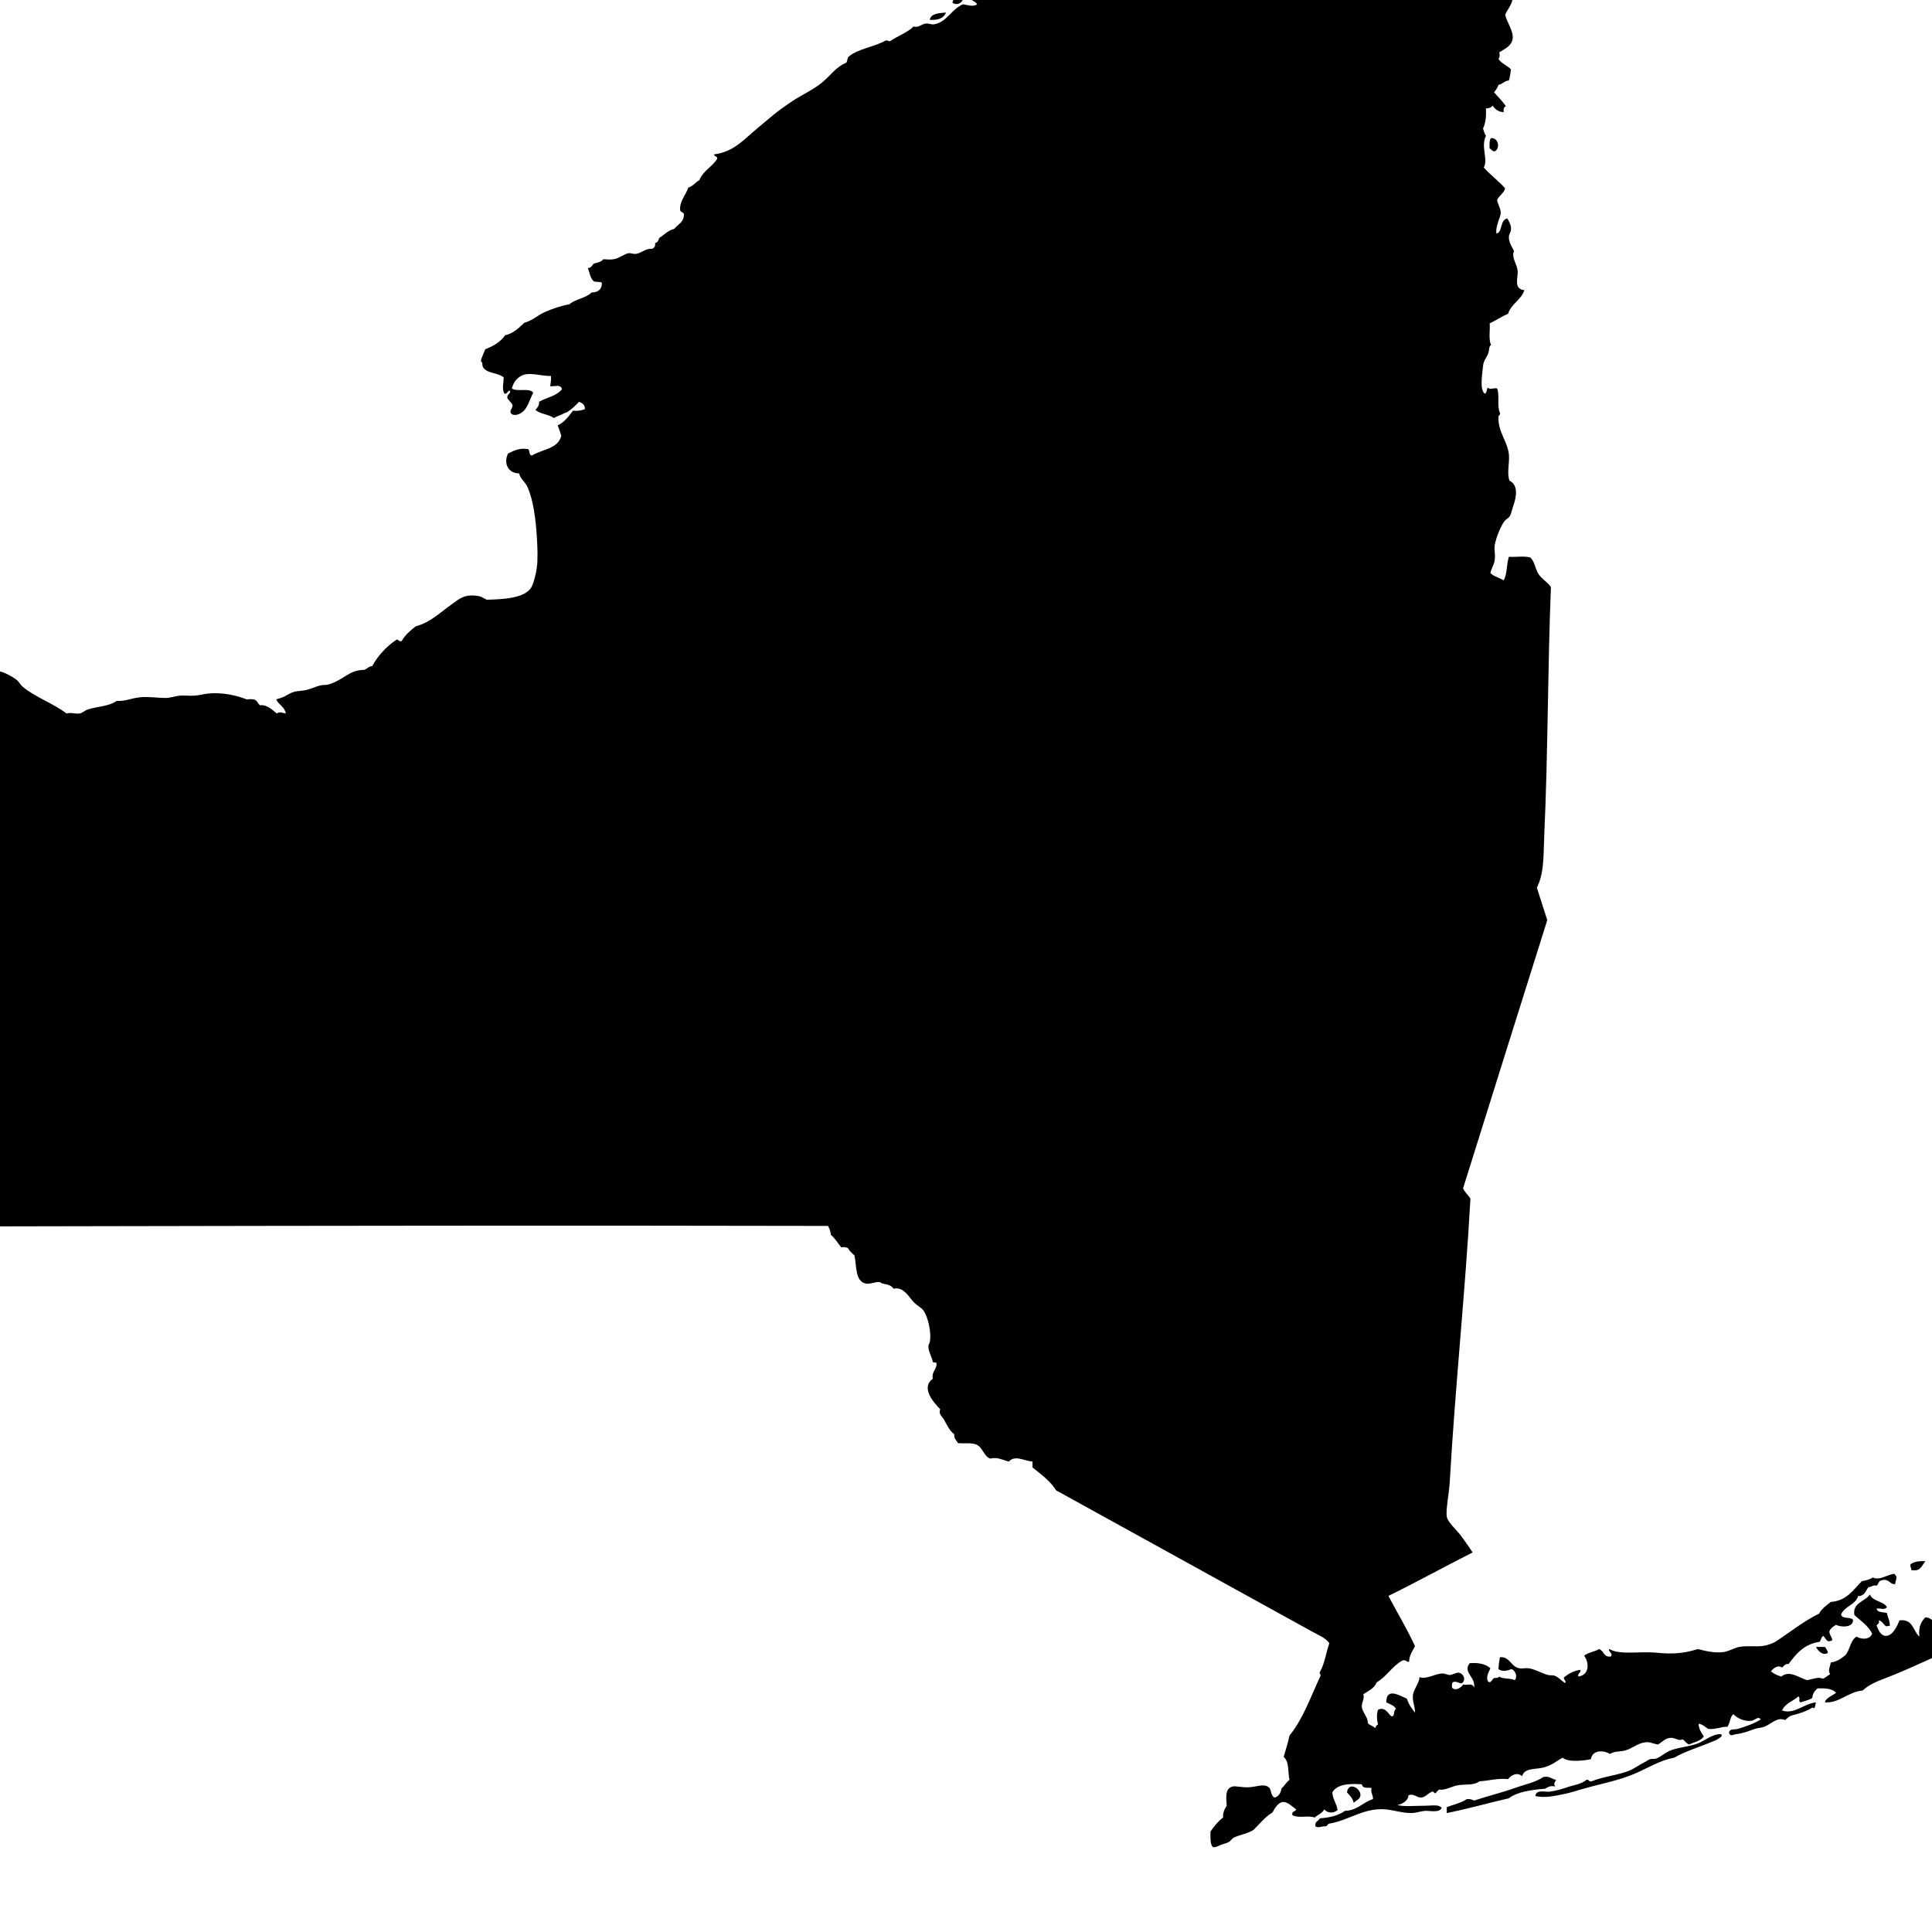
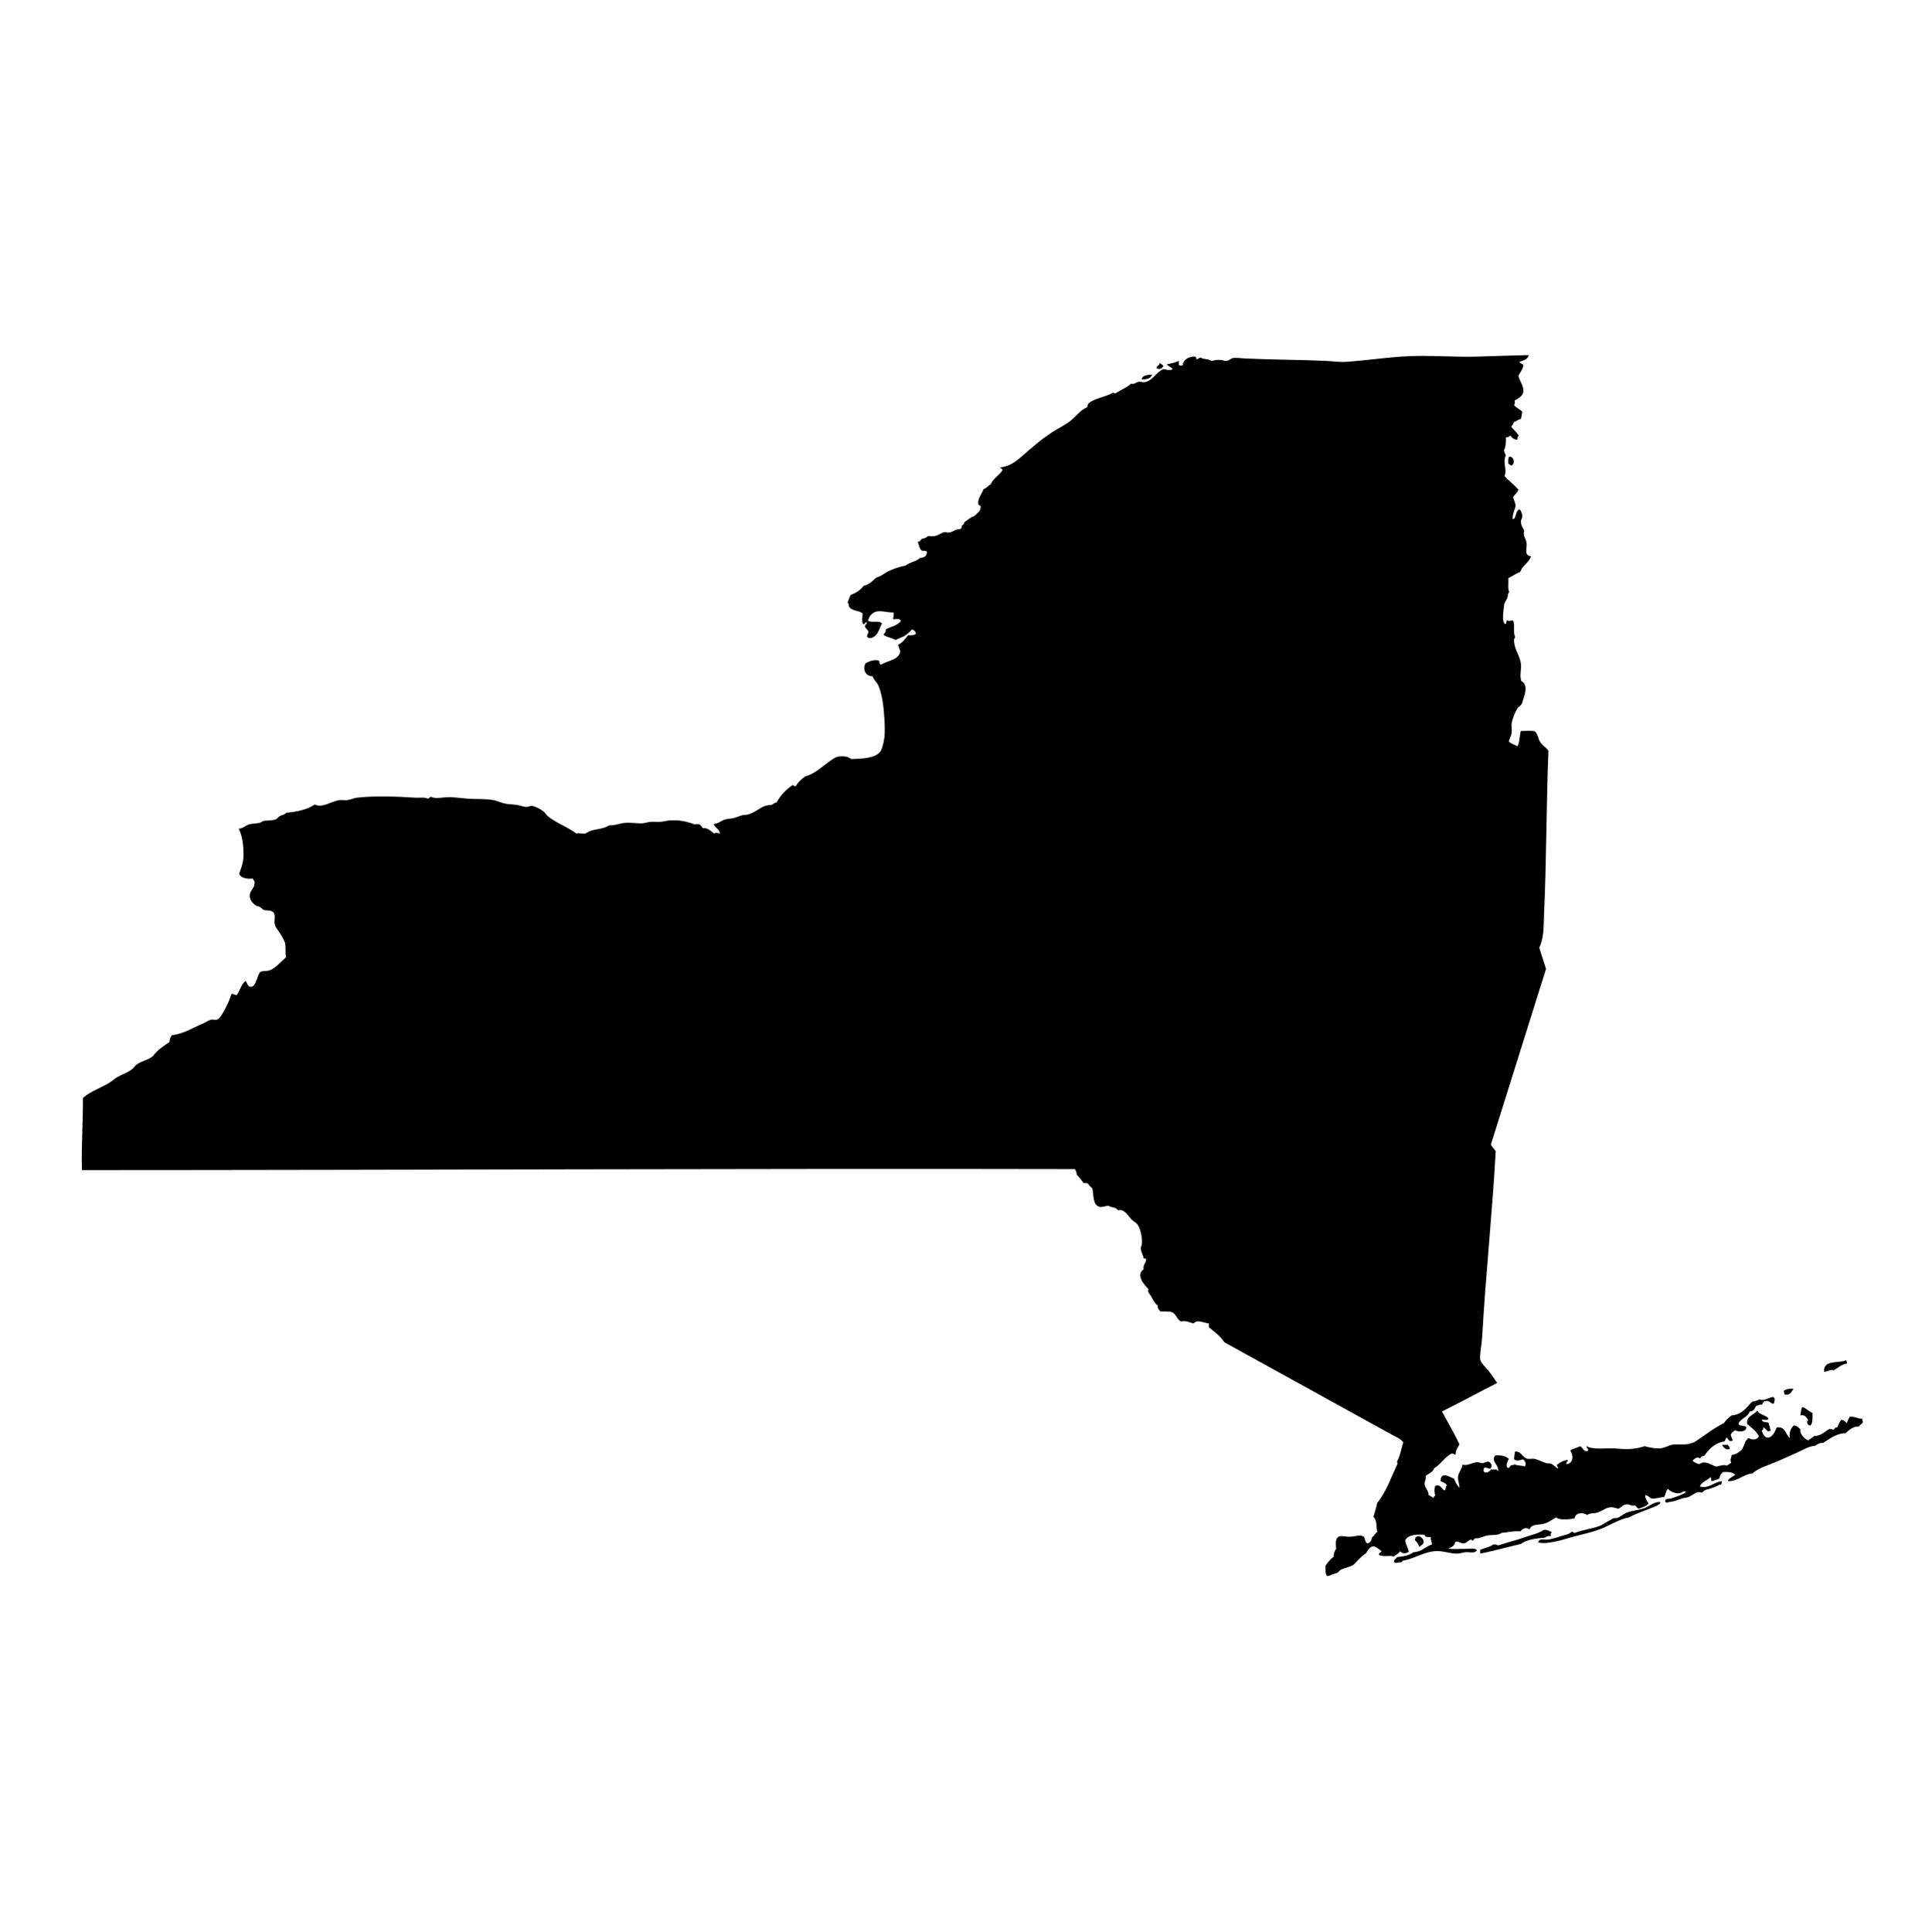
- <svg xmlns="http://www.w3.org/2000/svg" viewBox="150 80 190 190" aria-label="Map of New York">
+ <svg xmlns="http://www.w3.org/2000/svg" viewBox="70 25 290 290" aria-label="Map of New York">
  <path id="new-york" name="New York" d="M347.774,237.754c-0.188,0.271-0.318,0.607-0.437,0.944   c-0.242-0.195-0.448-0.432-0.803-0.508c-0.313,0.295-0.46,0.749-0.654,1.162c-0.372-0.053-0.384,0.248-0.584,0.366   c-0.124-0.118-0.384-0.101-0.579-0.147c-0.72,0.419-1.227,1.05-2.318,1.085c-0.241,0.266-0.619,0.407-0.873,0.655   c-0.631-0.301-1.321-1.039-1.168-1.67c-0.283-0.242-0.495-0.566-1.009-0.584c-0.419,0.413-0.696,0.956-0.59,1.894   c-0.632-0.548-0.607-1.77-1.959-1.599c-0.218,0.572-0.685,1.563-1.38,1.528c-0.425-0.029-0.69-0.514-0.867-1.021   c0.082-0.153,0.307-0.172,0.212-0.508c0.366,0.071,0.508,0.496,0.726,0.578c0.13,0.047,0.213-0.112,0.36,0   c0.029-0.543-0.213-0.85-0.283-1.304c-0.39-0.095-0.956-0.018-1.015-0.437c0.478-0.041,0.796,0.183,1.015-0.147   c-0.372-0.596-1.393-0.537-1.67-1.233c-0.496,0.708-1.752,0.814-1.528,2.029c0.626,0.561,1.352,1.027,1.74,1.817   c-0.171,0.584-1.026,0.62-1.527,0.295c-0.607,0.354-0.644,1.286-1.086,1.812c-0.407,0.318-0.796,0.654-1.451,0.726   c-0.07,0.501-0.307,0.696-0.07,1.162c-0.266,0.136-0.425,0.36-0.732,0.437c-0.431-0.212-0.997,0.06-1.521,0.147   c-0.797-0.224-1.723-1.015-2.543-0.359c-0.407-0.106-0.749-0.277-1.021-0.508c0.236-0.301,0.696-0.679,1.092-0.365   c0.188-0.159,0.295-0.39,0.654-0.366c0.737-1.009,1.534-1.953,3.05-2.177c0.142-0.183,0.147-0.483,0.36-0.578   c0.307,0.307,0.313,0.714,0.879,0.431c-0.029-0.354-0.277-0.496-0.289-0.873c0.118-0.318,0.39-0.479,0.655-0.649   c0.501,0.271,1.758,0.277,1.663-0.507c-0.266-0.295-1.079-0.03-1.162-0.514c0.343-0.82,1.41-0.92,1.682-1.817   c0.254,0.054,0.342-0.082,0.501-0.142c0.225-0.183,0.325-0.495,0.508-0.726c0.318,0,0.401-0.229,0.803-0.142   c0.177-0.136,0.177-0.448,0.437-0.513c0.808-0.26,0.819,0.419,1.38,0.359c0.077-0.561,0.295-0.619-0.076-1.015   c-0.714,0.077-1.451,0.69-2.106,0.366c-0.289,0.188-0.679,0.289-1.086,0.359c-0.855,0.844-1.463,1.924-3.056,2.042   c-0.431,0.336-0.879,0.66-1.162,1.156c-1.522,0.743-2.844,1.822-4.289,2.761c-0.212,0.142-0.679,0.295-0.938,0.359   c-0.784,0.195-1.692-0.012-2.613,0.147c-0.46,0.083-0.979,0.431-1.604,0.514c-0.867,0.095-1.628-0.089-2.466-0.301   c-0.49,0.142-1.068,0.307-1.67,0.371c-0.938,0.106-1.628,0.06-2.254,0c-1.787-0.194-3.692,0.254-4.784-0.371   c-0.2,0.2,0.448,0.442,0.136,0.731c-0.726,0.101-0.667-0.596-1.156-0.731c-0.425,0.283-1.092,0.324-1.457,0.66   c0.53,0.685,0.507,1.93-0.584,2.036c-0.048-0.349,0.265-0.325,0.224-0.655c-0.679,0.095-1.174,0.378-1.593,0.72   c-0.2,0.142,0.295,0.425,0.071,0.578c-0.325-0.2-0.626-0.566-1.021-0.72c-0.177-0.07-0.437-0.012-0.654-0.07   c-0.649-0.178-1.28-0.572-1.894-0.661c-0.325-0.041-0.661,0.06-0.938,0c-0.826-0.159-0.92-1.18-1.894-1.085   c-0.071,0.359-0.124,0.743-0.142,1.168c0.407,0.295,0.832,0.153,1.304,0c0.336,0.147,0.613,0.72,0.295,1.085   c-0.407-0.224-1.186-0.082-1.528-0.359c-0.064,0.124-0.224,0.159-0.437,0.142c-0.283,0.035-0.33,0.596-0.654,0.359   c-0.242-0.413,0.035-0.873,0.224-1.31c-0.442-0.401-1.114-0.572-2.035-0.501c-0.708,0.92,0.596,1.339,0.437,2.4   c-0.206-0.501-0.607-0.2-1.085-0.301c-0.142,0.266-0.744,0.708-1.092,0.301c0-0.2-0.029-0.419,0.07-0.507   c0.325-0.225,0.714,0.194,0.938,0.059c0.425-0.396,0.053-0.932-0.289-1.009c-0.277-0.064-0.613,0.195-0.938,0.219   c-0.218,0.006-0.431-0.142-0.66-0.147c-0.773-0.019-1.593,0.619-2.318,0.359c-0.03,0.649-0.597,1.18-0.649,1.817   c-0.064,0.572,0.225,1.067,0.207,1.67c-0.325-0.396-0.626-0.82-0.797-1.369c-0.72-0.301-2.029-1.15-2.029,0.359   c0.336,0.184,0.778,0.289,0.949,0.649c-0.283,0.218-0.082,0.661-0.371,0.731c-0.26,0.053-0.584-1.044-1.381-0.654   c-0.2,0.448-0.088,1.197,0,1.451c-0.159,0.047-0.218,0.218-0.289,0.359c-0.183-0.224-0.561-0.266-0.726-0.507   c0.023-0.614-0.549-1.026-0.584-1.599c-0.023-0.449,0.283-0.756,0.153-1.233c0.483-0.337,1.086-0.549,1.298-1.156   c0.979-0.561,1.499-1.558,2.478-2.118c0.372-0.213,0.508,0.188,0.72,0.076c0.024-0.684,0.354-1.056,0.579-1.527   c-0.791-1.723-1.747-3.28-2.614-4.938c2.814-1.374,5.505-2.873,8.283-4.276c-0.371-0.543-0.749-1.121-1.233-1.753   c-0.336-0.431-1.209-1.227-1.304-1.74c-0.13-0.637,0.219-2.254,0.289-3.486c0.514-9.139,1.546-18.908,2.03-27.817   c-0.213-0.359-0.561-0.602-0.72-1.021c2.755-8.784,5.51-17.586,8.276-26.365c-0.354-1.056-0.672-2.136-1.021-3.191   c0.714-1.428,0.638-2.997,0.72-5.015c0.378-8.165,0.337-16.536,0.661-24.548c-0.324-0.49-0.902-0.791-1.233-1.304   c-0.33-0.514-0.336-1.175-0.796-1.605c-0.561-0.171-1.434-0.023-2.106-0.07c-0.236,0.714-0.159,1.74-0.514,2.318   c-0.419-0.254-0.961-0.378-1.304-0.72c0.112-0.52,0.378-0.85,0.431-1.31c0.071-0.566-0.082-0.985,0-1.451   c0.159-0.814,0.566-1.8,0.944-2.324c0.147-0.207,0.454-0.325,0.578-0.584c0.095-0.166,0.177-0.608,0.301-0.938   c0.336-0.95,0.483-2.06-0.372-2.472c-0.289-0.762,0.03-1.794-0.064-2.614c-0.153-1.262-1.056-2.2-1.021-3.558   c-0.065-0.295,0.218-0.224,0.142-0.513c-0.313-0.572,0-1.788-0.283-2.396c-0.407-0.07-0.696,0.178-0.879-0.07   c-0.207,0.094-0.054,0.578-0.36,0.578c-0.483-0.484-0.218-1.847-0.142-2.69c0.048-0.566,0.366-0.861,0.502-1.228   c0.136-0.348,0.047-0.701,0.295-0.873c-0.283-0.478-0.071-1.64-0.147-2.105c0.631-0.301,1.168-0.679,1.816-0.95   c0.313-0.991,1.269-1.333,1.6-2.318c-1.063-0.124-0.638-1.127-0.655-1.817c-0.018-0.737-0.661-1.381-0.359-2.035   c-0.225-0.437-0.508-0.844-0.508-1.375c-0.006-0.295,0.2-0.448,0.206-0.731c0.036-0.425-0.159-0.749-0.359-1.091   c-0.726,0.082-0.49,1.486-1.08,1.457c-0.047-0.384,0.054-0.679,0.147-1.015c0.065-0.313,0.277-0.696,0.283-0.95   c0.018-0.46-0.253-0.797-0.359-1.304c0.194-0.454,0.654-0.649,0.796-1.156c-0.654-0.737-1.451-1.315-2.105-2.047   c0.466-0.785-0.325-2.036,0.218-3.121c-0.153-0.183-0.2-0.478-0.289-0.72c0.254-0.502,0.324-1.174,0.289-1.965   c0.283-0.023,0.549-0.082,0.649-0.289c0.235,0.348,0.537,0.625,1.091,0.648c-0.029-0.289,0-0.524,0.219-0.572   c-0.324-0.524-0.785-0.914-1.162-1.38c0.177-0.213,0.336-0.448,0.437-0.731c0.407-0.071,0.578-0.396,1.021-0.431   c0.095-0.337,0.159-0.714,0.206-1.086c-0.359-0.39-0.932-0.566-1.227-1.021c0.13-0.242,0.142-0.365,0.07-0.66   c0.549-0.337,1.21-0.638,1.316-1.311c0.111-0.79-0.591-1.669-0.732-2.395c0.225-0.508,0.603-0.897,0.732-1.522   c-0.054-0.354-0.496-0.283-0.591-0.584c0.572-0.23,1.269-0.336,1.387-1.015c-2.531,0.076-4.974,0.124-7.486,0.218   c-3.61,0.136-7.581-0.265-11.546,0c-2.926,0.201-5.729,0.626-8.495,0.797c-0.962,0.059-1.894-0.101-2.838-0.142   c-4.076-0.188-8.13-0.171-12.2-0.366c-0.731-0.035-1.387-0.147-1.823-0.07c-0.342,0.059-0.549,0.39-1.009,0.437   c-0.289,0.023-0.525-0.118-0.802-0.142c-0.508-0.053-0.944,0.041-1.446,0.142c-0.448-0.366-1.256-0.201-1.61-0.514   c-0.254,0.06-0.377,0.242-0.648,0.289c0.029-0.266-0.054-0.419-0.283-0.431c-0.985,0.012-1.734,0.561-1.747,1.31   c-0.235,0.106-0.318,0.024-0.59,0c0-0.218,0-0.436,0-0.654c-0.548,0.219-1.145,0.401-1.811,0.508   c0.212,0.324,0.672,0.395,0.879,0.719c-0.366,0.283-0.956,0.071-1.387,0c-1.133,0.461-1.558,1.735-2.838,1.971   c-0.253,0.048-0.584-0.124-0.861-0.07c-0.4,0.059-0.696,0.437-1.162,0.283c-0.643,0.619-1.581,0.938-2.336,1.457   c-0.159,0-0.207-0.13-0.431-0.071c-1.104,0.638-2.696,0.785-3.634,1.587c-0.118,0.154-0.118,0.413-0.213,0.591   c-1.003,0.389-1.599,1.304-2.401,1.952c-0.784,0.661-2.018,1.239-2.902,1.817c-0.867,0.584-1.522,1.056-2.254,1.676   c-0.442,0.383-0.891,0.737-1.298,1.091c-1.274,1.063-2.266,2.248-4.147,2.473c-0.018,0.253,0.337,0.141,0.295,0.436   c-0.478,0.797-1.386,1.181-1.746,2.101c-0.401,0.207-0.619,0.596-1.091,0.731c-0.248,0.756-0.903,1.363-0.797,2.254   c0.07,0.213,0.431,0.142,0.359,0.502c-0.035,0.66-0.56,0.844-0.949,1.31c-0.613,0.142-0.968,0.578-1.445,0.873   c-0.13,0.183-0.13,0.495-0.437,0.507c0.059,0.349-0.095,0.473-0.289,0.578c-0.667-0.07-1.08,0.479-1.67,0.502   c-0.183,0.018-0.46-0.106-0.655-0.071c-0.448,0.089-0.914,0.508-1.451,0.591c-0.348,0.059-0.643,0.023-1.021,0   c-0.188,0.259-0.572,0.342-0.938,0.43c-0.178,0.172-0.242,0.438-0.59,0.438c0.206,0.472,0.194,0.938,0.59,1.31   c0.218,0.094,0.619,0,0.796,0.142c0,0.66-0.365,0.943-1.015,0.949c-0.549,0.566-1.581,0.644-2.183,1.162   c-0.867,0.16-1.676,0.449-2.318,0.727c-0.855,0.354-1.233,0.855-2.112,1.091c-0.537,0.496-1.044,1.038-1.888,1.233   c-0.46,0.654-1.156,1.067-1.959,1.374c-0.136,0.396-0.336,0.743-0.437,1.163c0.248,0.188,0.101,0.389,0.219,0.59   c0.412,0.684,1.445,0.507,2.029,1.009c0.006,0.578-0.189,1.162,0.076,1.599c0.325,0.105,0.343-0.473,0.572-0.213   c-0.018,0.283-0.336,0.283-0.283,0.649c0.142,0.271,0.413,0.413,0.514,0.726c0,0.301-0.349,0.531-0.147,0.803   c0.26,0.247,0.72,0.117,1.009-0.077c0.643-0.407,0.814-1.356,1.168-1.959c-0.295-0.542-1.634-0.064-2.101-0.437   c0.159-0.572,0.39-0.885,0.791-1.162c0.82-0.566,2.088-0.012,3.05-0.07c0.041,0.4-0.035,0.678-0.07,1.021   c0.578,0.012,1.009-0.207,1.162,0.283c-0.59,0.72-1.487,0.79-2.254,1.238c0.023,0.407-0.183,0.585-0.359,0.797   c0.46,0.413,1.31,0.437,1.811,0.802c0.372-0.212,0.679-0.276,0.95-0.436c0.112-0.071,0.266-0.089,0.359-0.148   c0.49-0.301,0.844-0.672,1.169-1.015c0.295,0.13,0.596,0.271,0.572,0.726c-0.36,0.142-0.768,0.213-1.163,0.142   c-0.431,0.561-0.837,1.145-1.516,1.458c0.147,0.313,0.242,0.672,0.359,1.015c-0.307,1.315-1.917,1.327-2.908,1.958   c-0.342-0.136-0.136-0.501-0.359-0.643c-0.938-0.142-1.41,0.183-1.965,0.431c-0.473,0.944,0,1.959,1.091,1.959   c0.054,0.442,0.566,0.813,0.803,1.31c0.578,1.238,0.832,3.191,0.938,5.009c0.07,1.062,0.094,2.177,0,2.908   c-0.077,0.637-0.337,1.67-0.578,2.029c-0.714,1.074-2.903,1.121-4.36,1.168c-0.313-0.159-0.525-0.318-0.79-0.359   c-1.393-0.242-1.9,0.277-2.62,0.79c-1.127,0.791-2.159,1.829-3.558,2.178c-0.53,0.418-1.056,0.843-1.386,1.457   c-0.301,0.076-0.277-0.153-0.502-0.147c-0.997,0.678-1.811,1.533-2.401,2.613c-0.371,0.012-0.495,0.289-0.796,0.366   c-1.068,0-1.634,0.513-2.254,0.867c-0.39,0.224-0.802,0.46-1.315,0.584c-0.23,0.053-0.472,0.012-0.72,0.076   c-0.566,0.13-1.127,0.454-1.74,0.508c-0.826,0.076-1.044,0.147-1.528,0.431c-0.483,0.295-0.631,0.277-1.091,0.437   c0.241,0.524,0.831,0.72,0.949,1.386c-0.39-0.053-0.596-0.224-0.879,0c-0.448-0.354-0.991-0.902-1.67-0.808   c-0.2-0.178-0.283-0.484-0.578-0.578c-0.354-0.035-0.377-0.035-0.72,0c-1.103-0.425-2.365-0.69-3.711-0.584   c-0.478,0.041-0.955,0.194-1.457,0.218c-0.46,0.029-0.968-0.041-1.451,0c-0.46,0.054-0.902,0.225-1.374,0.225   c-0.832,0-1.67-0.153-2.467-0.071c-0.832,0.077-1.545,0.425-2.324,0.36c-0.784,0.555-1.953,0.536-2.908,0.867   c-0.254,0.095-0.454,0.318-0.731,0.371c-0.425,0.06-0.867-0.13-1.298,0c-1.263-0.973-3.068-1.599-4.295-2.619   c-0.254-0.212-0.396-0.537-0.655-0.72c-0.407-0.313-1.209-0.743-1.67-0.809c-0.307-0.035-0.554,0.143-0.867,0.148   c-0.454,0.006-0.908-0.219-1.38-0.289c-0.608-0.101-1.257-0.089-1.889-0.219c-0.565-0.124-1.085-0.396-1.669-0.514   c-1.233-0.224-2.613-0.117-3.93-0.218c-1.067-0.077-2.059-0.26-3.044-0.213c-0.938,0.036-1.723,0.277-2.472-0.07   c-0.153,0.076-0.242,0.241-0.431,0.283c-0.572-0.266-1.197-0.101-1.817-0.142c-2.896-0.195-6.256-0.301-8.867,0   c-0.48,0.059-0.911,0.307-1.377,0.359c-0.378,0.054-0.773-0.047-1.162,0c-1.393,0.189-2.52,1.239-3.776,0.661   c-1.006,0.761-2.787,1.115-4.209,1.233c-0.136,0.111-0.283,0.2-0.439,0.289c-0.168,0.088-0.422,0.123-0.581,0.218   c-0.239,0.142-0.363,0.396-0.649,0.508c-0.263,0.105-0.593,0.105-0.876,0.142c-0.269,0.041-0.625,0.023-0.87,0.07   c-0.23,0.059-0.437,0.242-0.658,0.301c-0.513,0.124-1.053,0.077-1.519,0.213c-0.611,0.177-1,0.678-1.599,0.654   c0.501,0.944,0.729,2.378,0.723,3.918c0,1.31-0.398,2.041-0.652,2.838c0.204,0.678,1.269,0.837,2.032,0.731   c0.071,0.229,0.26,0.313,0.289,0.501c0.018,0.083-0.091,0.637-0.07,0.584c-0.142,0.425-0.581,0.797-0.652,1.304   c-0.118,0.82,0.52,1.428,0.944,1.67c0.18,0.106,0.396,0.106,0.578,0.218c0.263,0.16,0.398,0.378,0.584,0.443   c0.486,0.159,0.988-0.06,1.451,0.365c0.313,0.472,0.136,0.914,0.145,1.445c0.018,0.768,0.555,1.222,0.873,1.746   c0.213,0.354,0.655,1.109,0.726,1.451c0.127,0.638-0.018,1.322,0.145,2.106c-0.699,0.555-1.602,1.67-2.469,1.959   c-0.416,0.142-0.891,0.035-1.378,0.218c-0.545,0.484-0.61,2.271-1.454,2.254c-0.561-0.018-0.469-0.607-0.799-0.873   c-0.635,0.502-0.832,1.445-1.307,2.101c-0.337,0.035-0.605-0.26-0.803-0.142c-0.336,1.044-0.658,1.723-1.156,2.619   c-0.28,0.489-0.635,1.104-1.023,1.239c-0.254,0.076-0.59-0.06-0.87,0c-0.378,0.064-0.788,0.389-1.233,0.578   c-1.528,0.631-2.899,1.563-4.646,1.734c-0.172,0.289-0.375,0.555-0.363,1.026c-0.899,0.619-1.841,1.209-2.469,2.106   c-0.696,0.596-1.661,0.726-2.401,1.232c-0.283,0.189-0.472,0.52-0.723,0.72c-0.926,0.762-2.089,0.915-2.979,1.746   c-1.348,1.01-3.206,1.487-4.431,2.614c0.021,3.628-0.256,7.351-0.147,10.825c49.441-0.006,99.564-0.254,149.121-0.147   c0.147,0.236,0.248,0.525,0.283,0.873c0.413,0.343,0.685,0.82,1.021,1.233c0.359-0.047,0.354-0.029,0.648,0.07   c0.177,0.289,0.413,0.514,0.655,0.727c0.235,1.191,0.064,2.495,1.091,2.761c0.39,0.106,0.909-0.183,1.381-0.142   c0.082,0.006,0.171,0.118,0.283,0.142c0.602,0.13,0.796,0.142,1.091,0.507c1.01-0.224,1.493,0.844,2.042,1.387   c0.307,0.301,0.637,0.437,0.867,0.726c0.454,0.572,0.838,2.183,0.654,3.127c-0.023,0.136-0.147,0.277-0.142,0.431   c0,0.531,0.343,1.021,0.431,1.522c0.054,0.147,0.442-0.036,0.372,0.224c-0.018,0.59-0.489,0.72-0.372,1.451   c-1.221,0.867,0.124,2.384,0.731,2.979c-0.177,0.495,0.16,0.679,0.36,1.009c0.336,0.602,0.572,1.127,1.021,1.457   c-0.047,0.455,0.236,0.59,0.36,0.873c0.619,0.071,1.298-0.07,1.816,0.148c0.62,0.253,0.773,1.215,1.375,1.374   c0.69-0.177,1.245,0.153,1.817,0.295c0.619-0.667,1.463-0.077,2.33,0c0,0.188,0,0.384,0,0.578c0.832,0.679,1.734,1.31,2.324,2.254   c8.413,4.631,16.938,9.356,25.269,13.94c0.554,0.307,1.221,0.555,1.599,1.092c-0.331,0.926-0.461,2.053-0.938,2.832   c-0.059,0.2,0.106,0.188,0.071,0.365c-0.95,2.029-1.711,4.248-3.051,5.882c-0.183,0.838-0.377,1.41-0.578,2.106   c0.59,0.466,0.396,1.528,0.578,2.248c-0.313,0.247-0.519,0.602-0.802,0.879c-0.06,0.437-0.266,0.743-0.649,0.867   c-0.359-0.118-0.336-0.625-0.507-0.938c-0.502-0.495-1.109-0.136-2.03-0.076c-0.613,0.041-1.298-0.147-1.61-0.071   c-0.749,0.184-0.637,1.045-0.578,1.888c-0.2,0.313-0.383,0.632-0.359,1.163c-0.496,0.371-0.879,0.861-1.239,1.374   c0,0.596-0.035,1.21,0.219,1.528c0.289,0.07,0.548-0.118,0.802-0.219c0.242-0.088,0.59-0.159,0.797-0.289   c0.212-0.124,0.289-0.33,0.513-0.437c0.608-0.283,1.269-0.354,1.889-0.731c0.613-0.59,1.132-1.274,1.882-1.734   c0.229-0.407,0.542-0.979,1.026-1.021c0.466-0.035,0.943,0.478,1.298,0.726c-0.047,0.26-0.496,0.13-0.36,0.578   c0.744,0.33,1.481-0.023,2.178,0.225c0.307-0.277,0.755-0.413,0.943-0.803c0.36,0.396,0.891,0.396,1.315,0.076   c-0.094-0.672-0.466-1.038-0.519-1.746c0.448-0.79,1.587-0.891,2.908-0.796c0.071,0.472,0.631,0.289,0.95,0.365   c-0.106,0.508,0.165,0.655,0.142,1.092c-0.997,0.301-1.499,1.104-2.762,1.156c-0.619,0.448-1.463,0.667-2.466,0.731   c-0.124,0.289-0.531,0.295-0.431,0.791c0.289,0.206,0.626-0.048,1.009,0c0.195-0.042,0.183-0.295,0.437-0.283   c1.899-0.349,3.363-1.569,5.445-1.387c0.85,0.076,1.646,0.365,2.543,0.359c0.454,0,0.867-0.171,1.31-0.212   c0.466-0.041,1.445,0.236,1.67-0.295c-0.277-0.366-0.968-0.213-1.528-0.213c-1.062,0-2.194,0.118-2.826-0.07   c0.572-0.101,1.086-0.495,1.086-0.944c0.483-0.235,0.855,0.236,1.233,0.213c0.431-0.012,0.654-0.413,1.091-0.578   c0.225-0.06,0.142,0.2,0.366,0.142c0.088-0.147,0.206-0.271,0.359-0.354c0.572,0.118,1.222-0.354,1.959-0.442   c0.714-0.082,1.451,0.036,1.971-0.365c0.943-0.054,1.711-0.319,2.825-0.219c0.277-0.384,0.892-0.72,1.375-0.289   c0.248-0.855,1.304-0.631,2.177-0.867c0.797-0.224,1.269-0.667,1.817-0.95c0.531,0.508,2.248,0.266,2.767,0.148   c0.13-0.892,1.222-0.933,1.888-0.508c0.449-0.324,0.974-0.195,1.522-0.36c0.785-0.241,1.339-0.825,2.183-0.802   c0.337,0.012,0.638,0.188,1.015,0.218c0.407-0.218,0.708-0.631,1.233-0.648c0.495-0.029,0.772,0.359,1.168,0.142   c0.254,0.136,0.354,0.419,0.649,0.507c0.524-0.229,1.162-0.336,1.451-0.796c-0.177-0.236-0.555-0.814-0.502-1.239   c0.419,0.065,0.632,0.33,0.933,0.508c0.784,0.07,1.197-0.213,1.899-0.213c0.289-0.442,0.236-0.974,0.578-1.239   c0.354,0.39,1.038,0.727,1.746,0.661c0.36-0.041,0.685-0.507,0.944-0.147c-0.578,0.396-1.457,0.696-2.26,0.938   c-0.277,0.094-0.79-0.071-0.861,0.371c0.118,0.442,0.448,0.165,0.72,0.142c0.72-0.082,1.228-0.313,1.817-0.513   c0.307-0.101,0.666-0.106,0.943-0.213c0.685-0.277,1.28-1.003,2.036-0.654c0.177-0.159,0.354-0.325,0.578-0.431   c0.767-0.207,1.527-0.413,2.105-0.809c0.325,0.266,0.254-0.342,0.366-0.502c-1.191,0.106-2.118,1.21-3.345,0.797   c0.289-0.714,1.085-0.896,1.599-1.387c0.253,0.195-0.054,0.484,0.218,0.59c0.396-0.147,0.855-0.218,1.162-0.442   c0.012-0.472,0.266-0.708,0.514-0.938c0.767-0.023,1.463,0.029,1.817,0.431c-0.354,0.289-1.086,0.555-1.086,0.949   c1.428,0.083,2.248-1.032,3.699-1.168c0.566-0.53,1.351-0.879,2.106-1.162c1.663-0.631,2.99-1.251,4.572-1.959   c0.902-0.4,1.71-0.949,2.689-1.021c0.337-0.212,0.649-0.46,1.233-0.437c0.95-0.602,2.023-1.445,3.339-1.451   c0.566-0.454,1.104-1.056,2.035-1.009c0.184-0.342,0.496-0.372,0.578-0.661c0.042-0.123-0.241-0.359,0-0.507   C348.954,238.096,348.688,237.701,347.774,237.754z" />
  <path d="M243.681,80.282c0.413,0.277,0.891,0.035,1.021-0.36   c-0.177-0.159-0.377-0.301-0.578-0.431C244.159,79.939,243.646,79.839,243.681,80.282z" />
  <path d="M241.433,81.951c0.82,0.048,1.393-0.153,1.6-0.72   C242.325,81.297,241.563,81.309,241.433,81.951z" />
  <path d="M296.489,94.594c0.183,0.077,0.241,0.29,0.507,0.29   c0.549-0.248,0.39-1.357-0.359-1.305C296.447,93.774,296.495,94.205,296.489,94.594z" />
  <path d="M345.367,230.78c0.637-0.359,1.104-0.891,1.971-1.015   c0.053-0.254-0.106-0.283-0.071-0.513c-1.168,0.524-3.51-0.118-3.351,1.74C344.441,230.981,344.866,230.592,345.367,230.78z" />
  <path d="M339.349,233.542c-0.637-0.054-1.115,0.053-1.457,0.283   c-0.06,0.277,0.082,0.354,0.07,0.578C338.901,234.598,338.989,233.931,339.349,233.542z" />
  <path d="M341.886,239.058c0.371-0.501,0.271-1.021,0.289-1.888   c-0.572-0.225-0.903-0.685-1.528-0.867c-0.224,0.283-0.194,0.808-0.289,1.239c0.772-0.143,0.896,0.354,1.168,0.719   C341.161,238.509,341.491,239.11,341.886,239.058z" />
  <path d="M328.594,241.966c0.171,0.39,0.714,0.903,1.162,0.584   c-0.029-0.265-0.177-0.406-0.283-0.584C329.172,241.966,328.883,241.966,328.594,241.966z" />
  <path d="M300.996,256.633c0.962,0.2,1.817-0.006,2.537-0.142   c0.79-0.142,1.48-0.384,2.183-0.578c1.711-0.49,3.558-0.82,5.156-1.528c1.274-0.561,2.419-1.28,3.77-1.528   c1.016-0.602,2.626-1.097,3.788-1.593c0.206-0.082,0.39-0.142,0.578-0.289c0.047-0.041,0.52-0.253,0.219-0.437   c-0.897,0-1.546,0.661-2.325,0.944c-0.855,0.307-2.082,0.396-2.761,0.726c-0.483,0.23-0.791,0.549-1.239,0.726   c-0.212,0.083-0.406,0-0.643,0.071c-0.136,0.041-0.354,0.218-0.514,0.289c-0.555,0.271-1.079,0.678-1.604,0.873   c-1.139,0.431-2.407,0.53-3.628,1.015c-0.289,0.07-0.219-0.219-0.508-0.147c-0.413,0.412-1.386,0.549-1.888,0.731   c-0.549,0.194-1.233,0.377-1.74,0.437C301.928,256.249,301.067,255.948,300.996,256.633z" />
  <path d="M301.792,254.751c-0.785,0.536-1.817,0.726-2.832,1.091   c-1.327,0.472-2.661,0.785-3.994,1.233c-0.194-0.101-0.401-0.177-0.726-0.142c-0.537,0.378-1.31,0.531-1.959,0.79   c0,0.195,0,0.39,0,0.578c2.095-0.418,4.036-0.979,6.101-1.451c0.85-0.643,2.165-0.826,3.552-0.938   c0.348-0.184,0.524-0.33,1.015-0.219c-0.213-0.313-0.041-0.354,0.076-0.66C302.588,254.969,302.412,254.639,301.792,254.751z" />
  <path d="M283.781,256.633c0.153-0.679-1.156-1.54-1.315-0.36   c0.271,0.289,0.566,0.561,0.66,1.021C283.421,257.028,283.71,256.945,283.781,256.633z" />
</svg>
